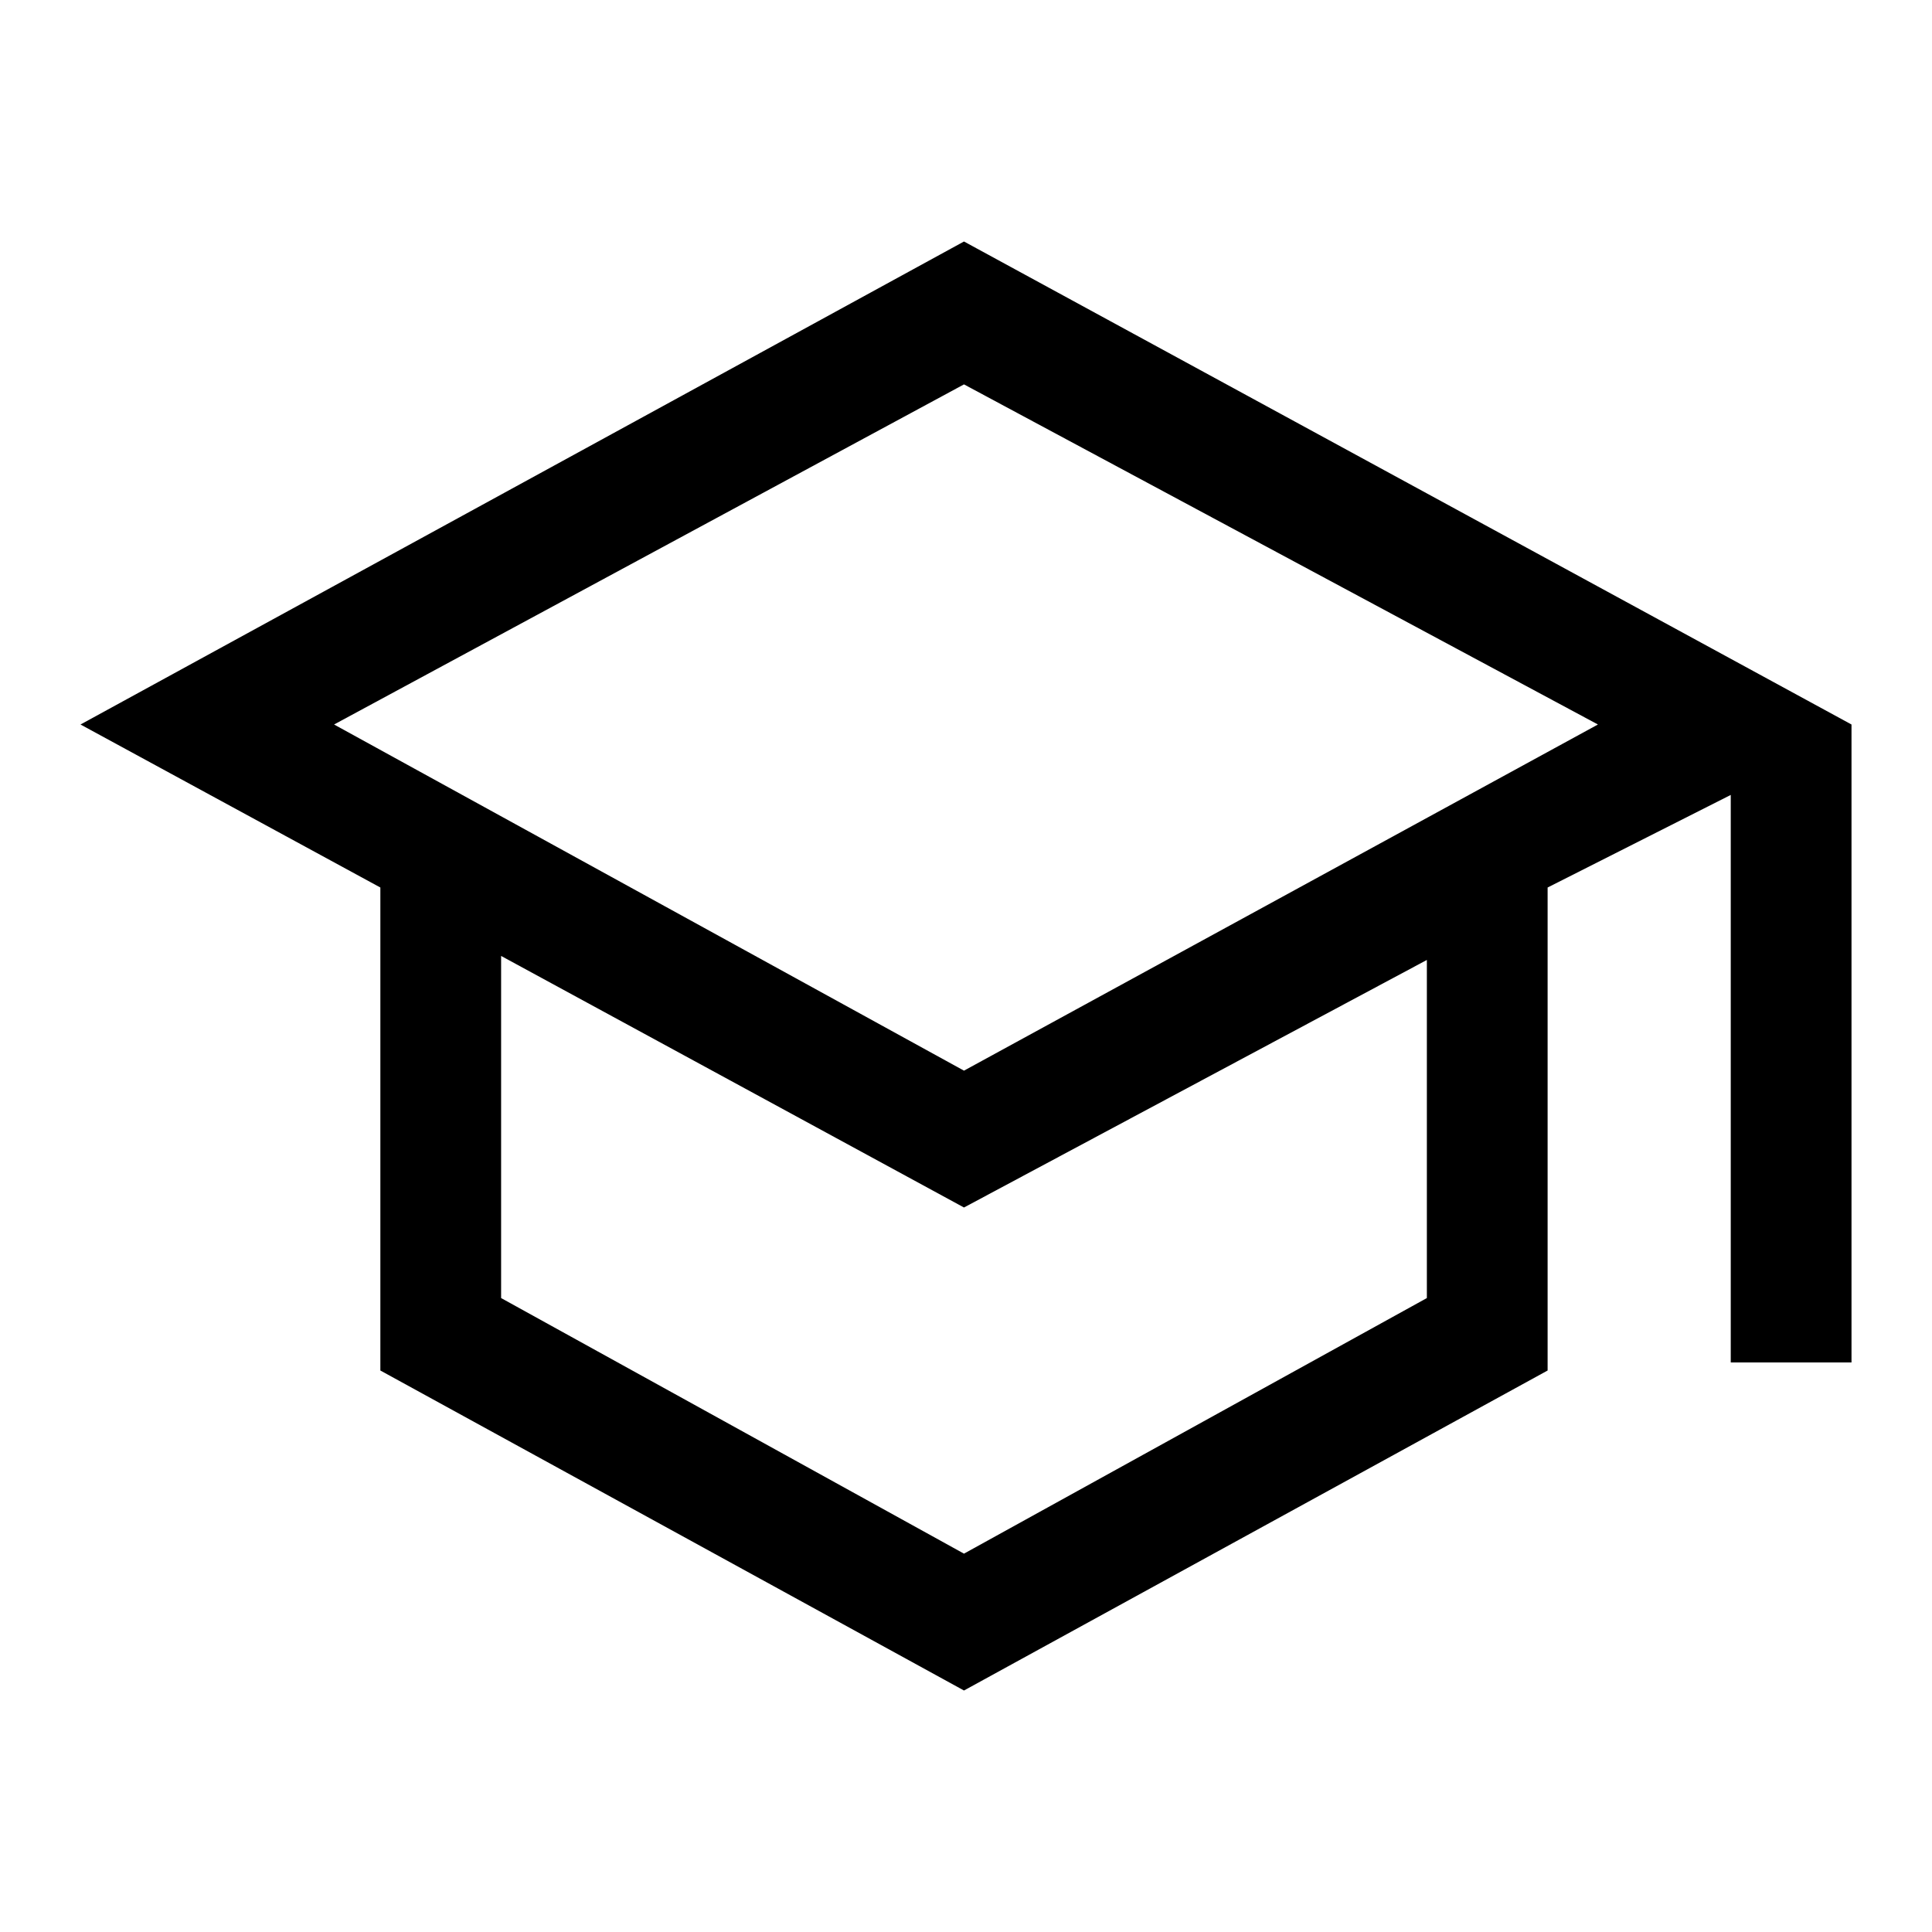
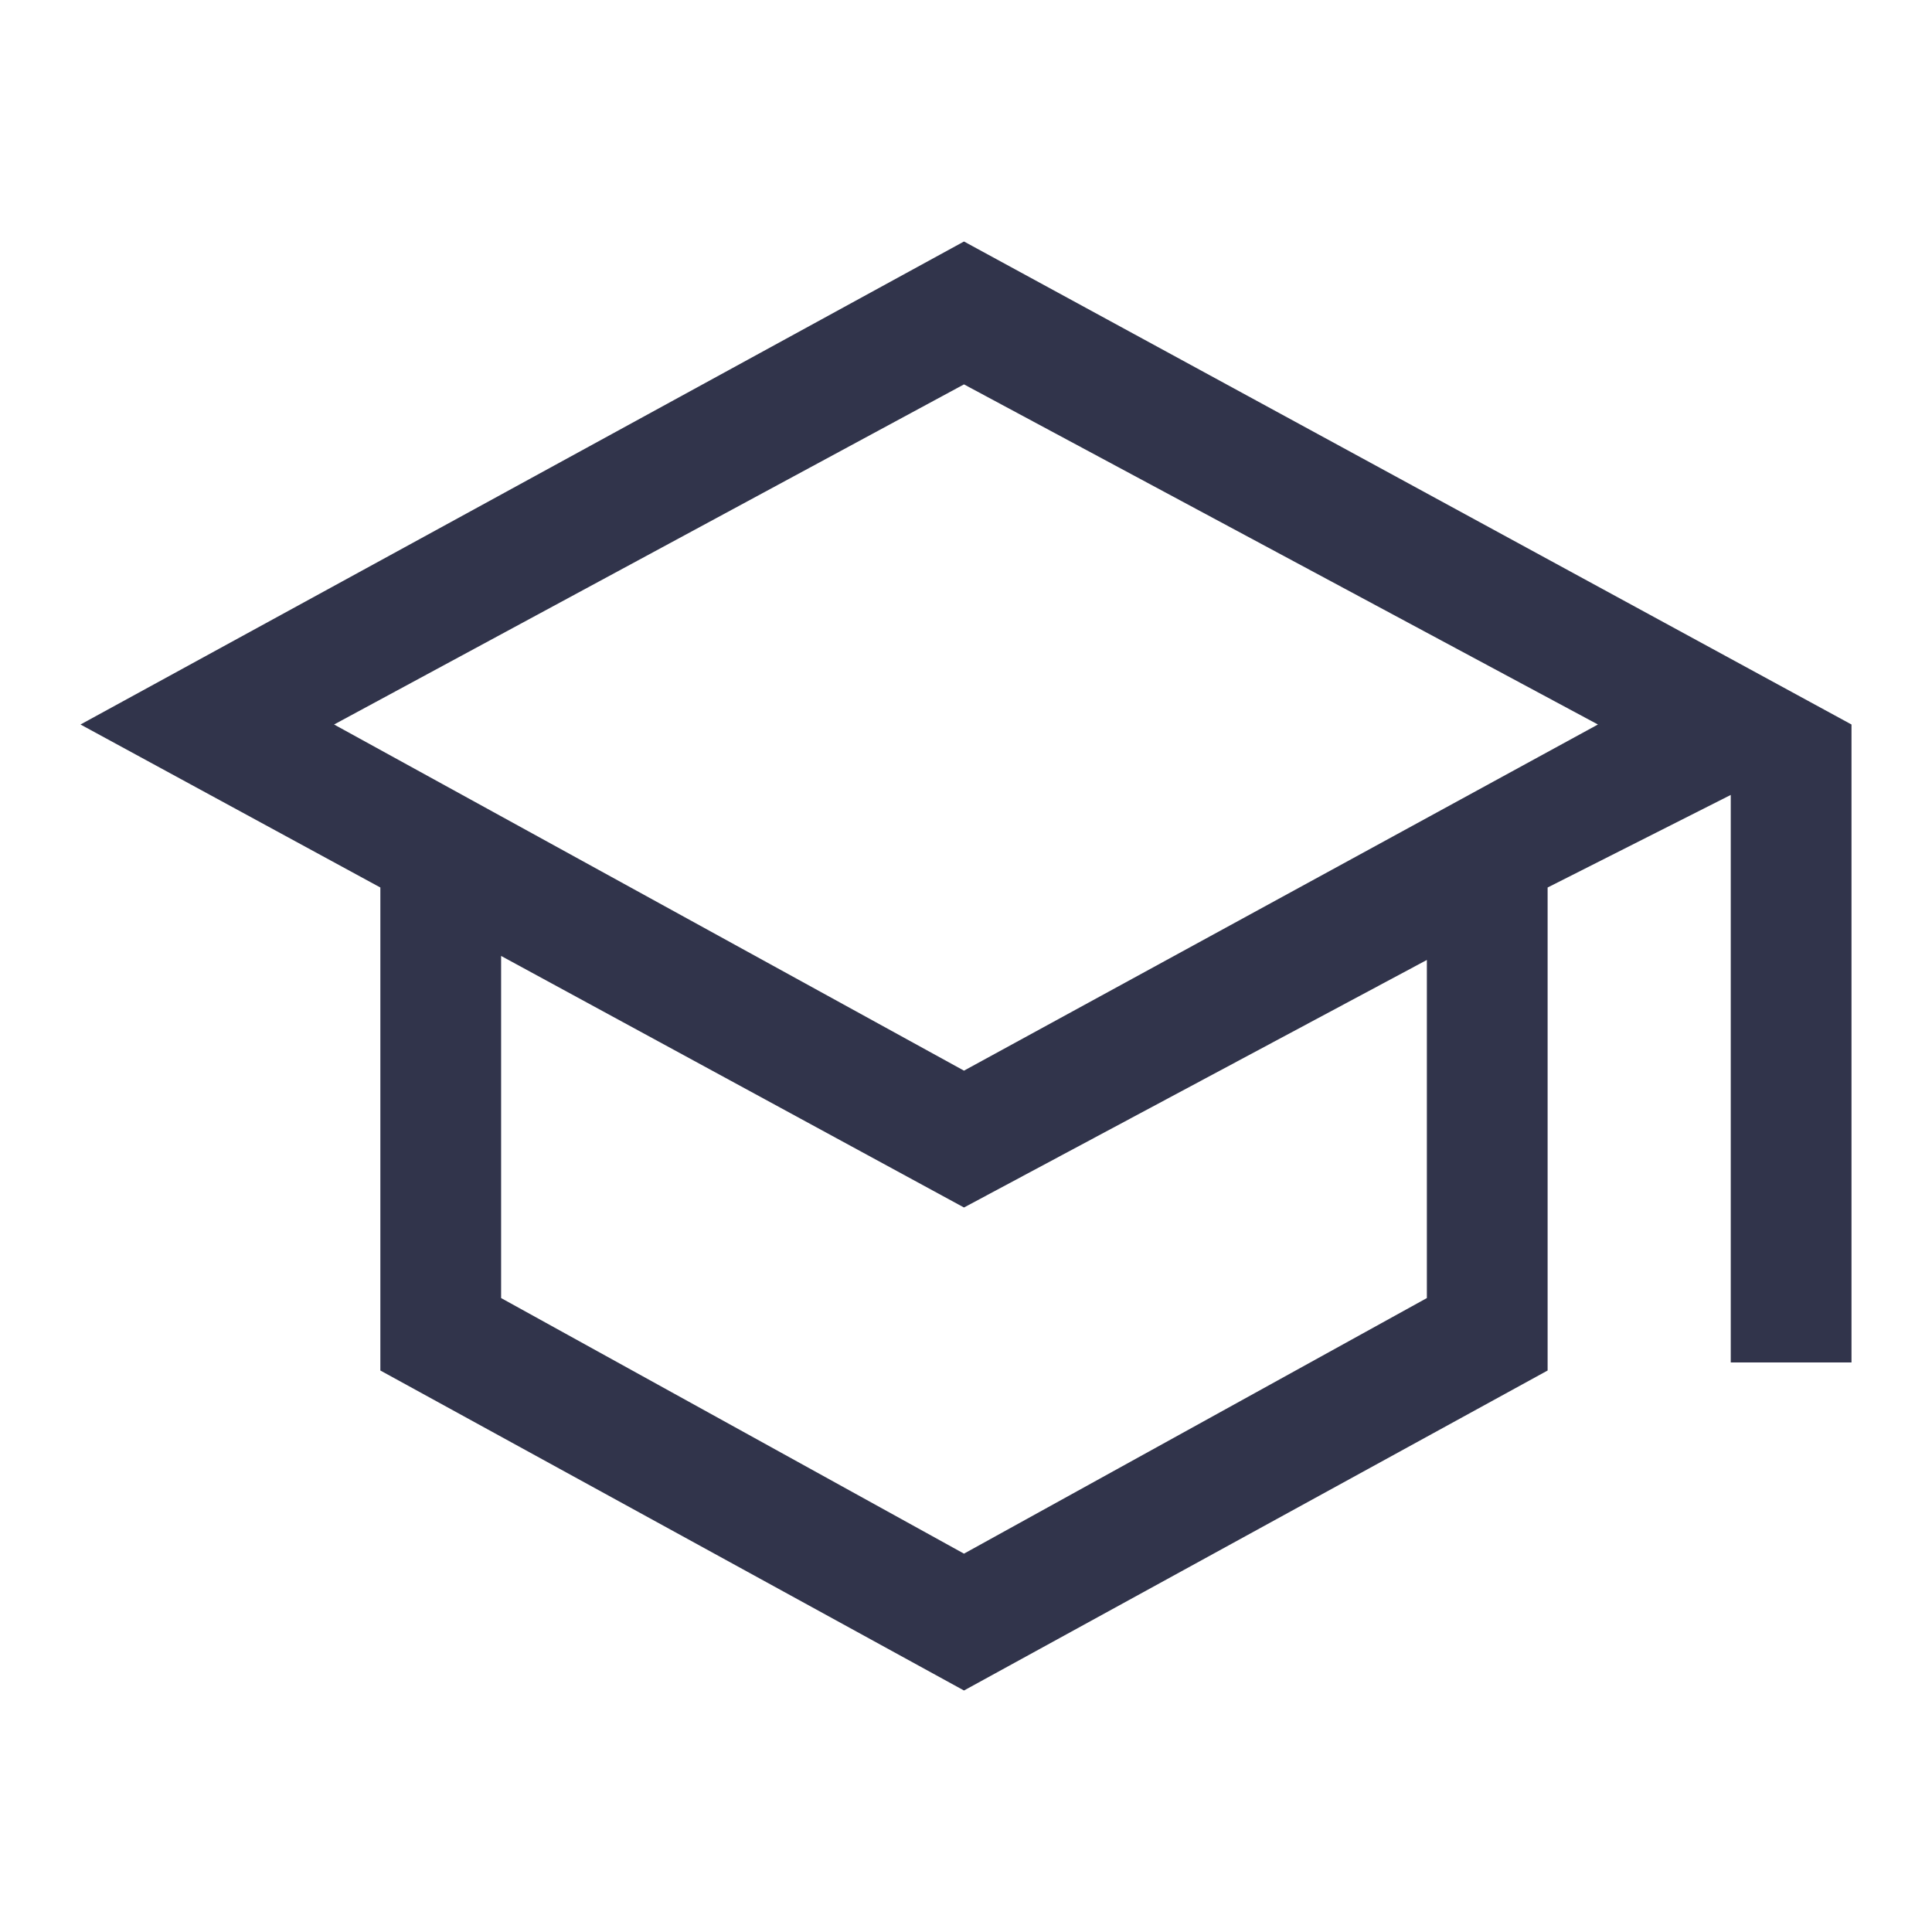
- <svg xmlns="http://www.w3.org/2000/svg" height="48" width="48">
+ <svg xmlns="http://www.w3.org/2000/svg" fill="#31344b" height="48" width="48">
  <path d="m23.95 42-14.5-7.95v-12L2 18 23.95 6 46 18v15.85h-3v-14.1l-4.55 2.3v12Zm0-15.4L39.7 18 23.95 9.55 8.3 18Zm0 12 11.5-6.35v-8.4L23.95 30l-11.5-6.25v8.5Zm.05-12Zm-.05 3.7Zm0 0Z" />
</svg>
